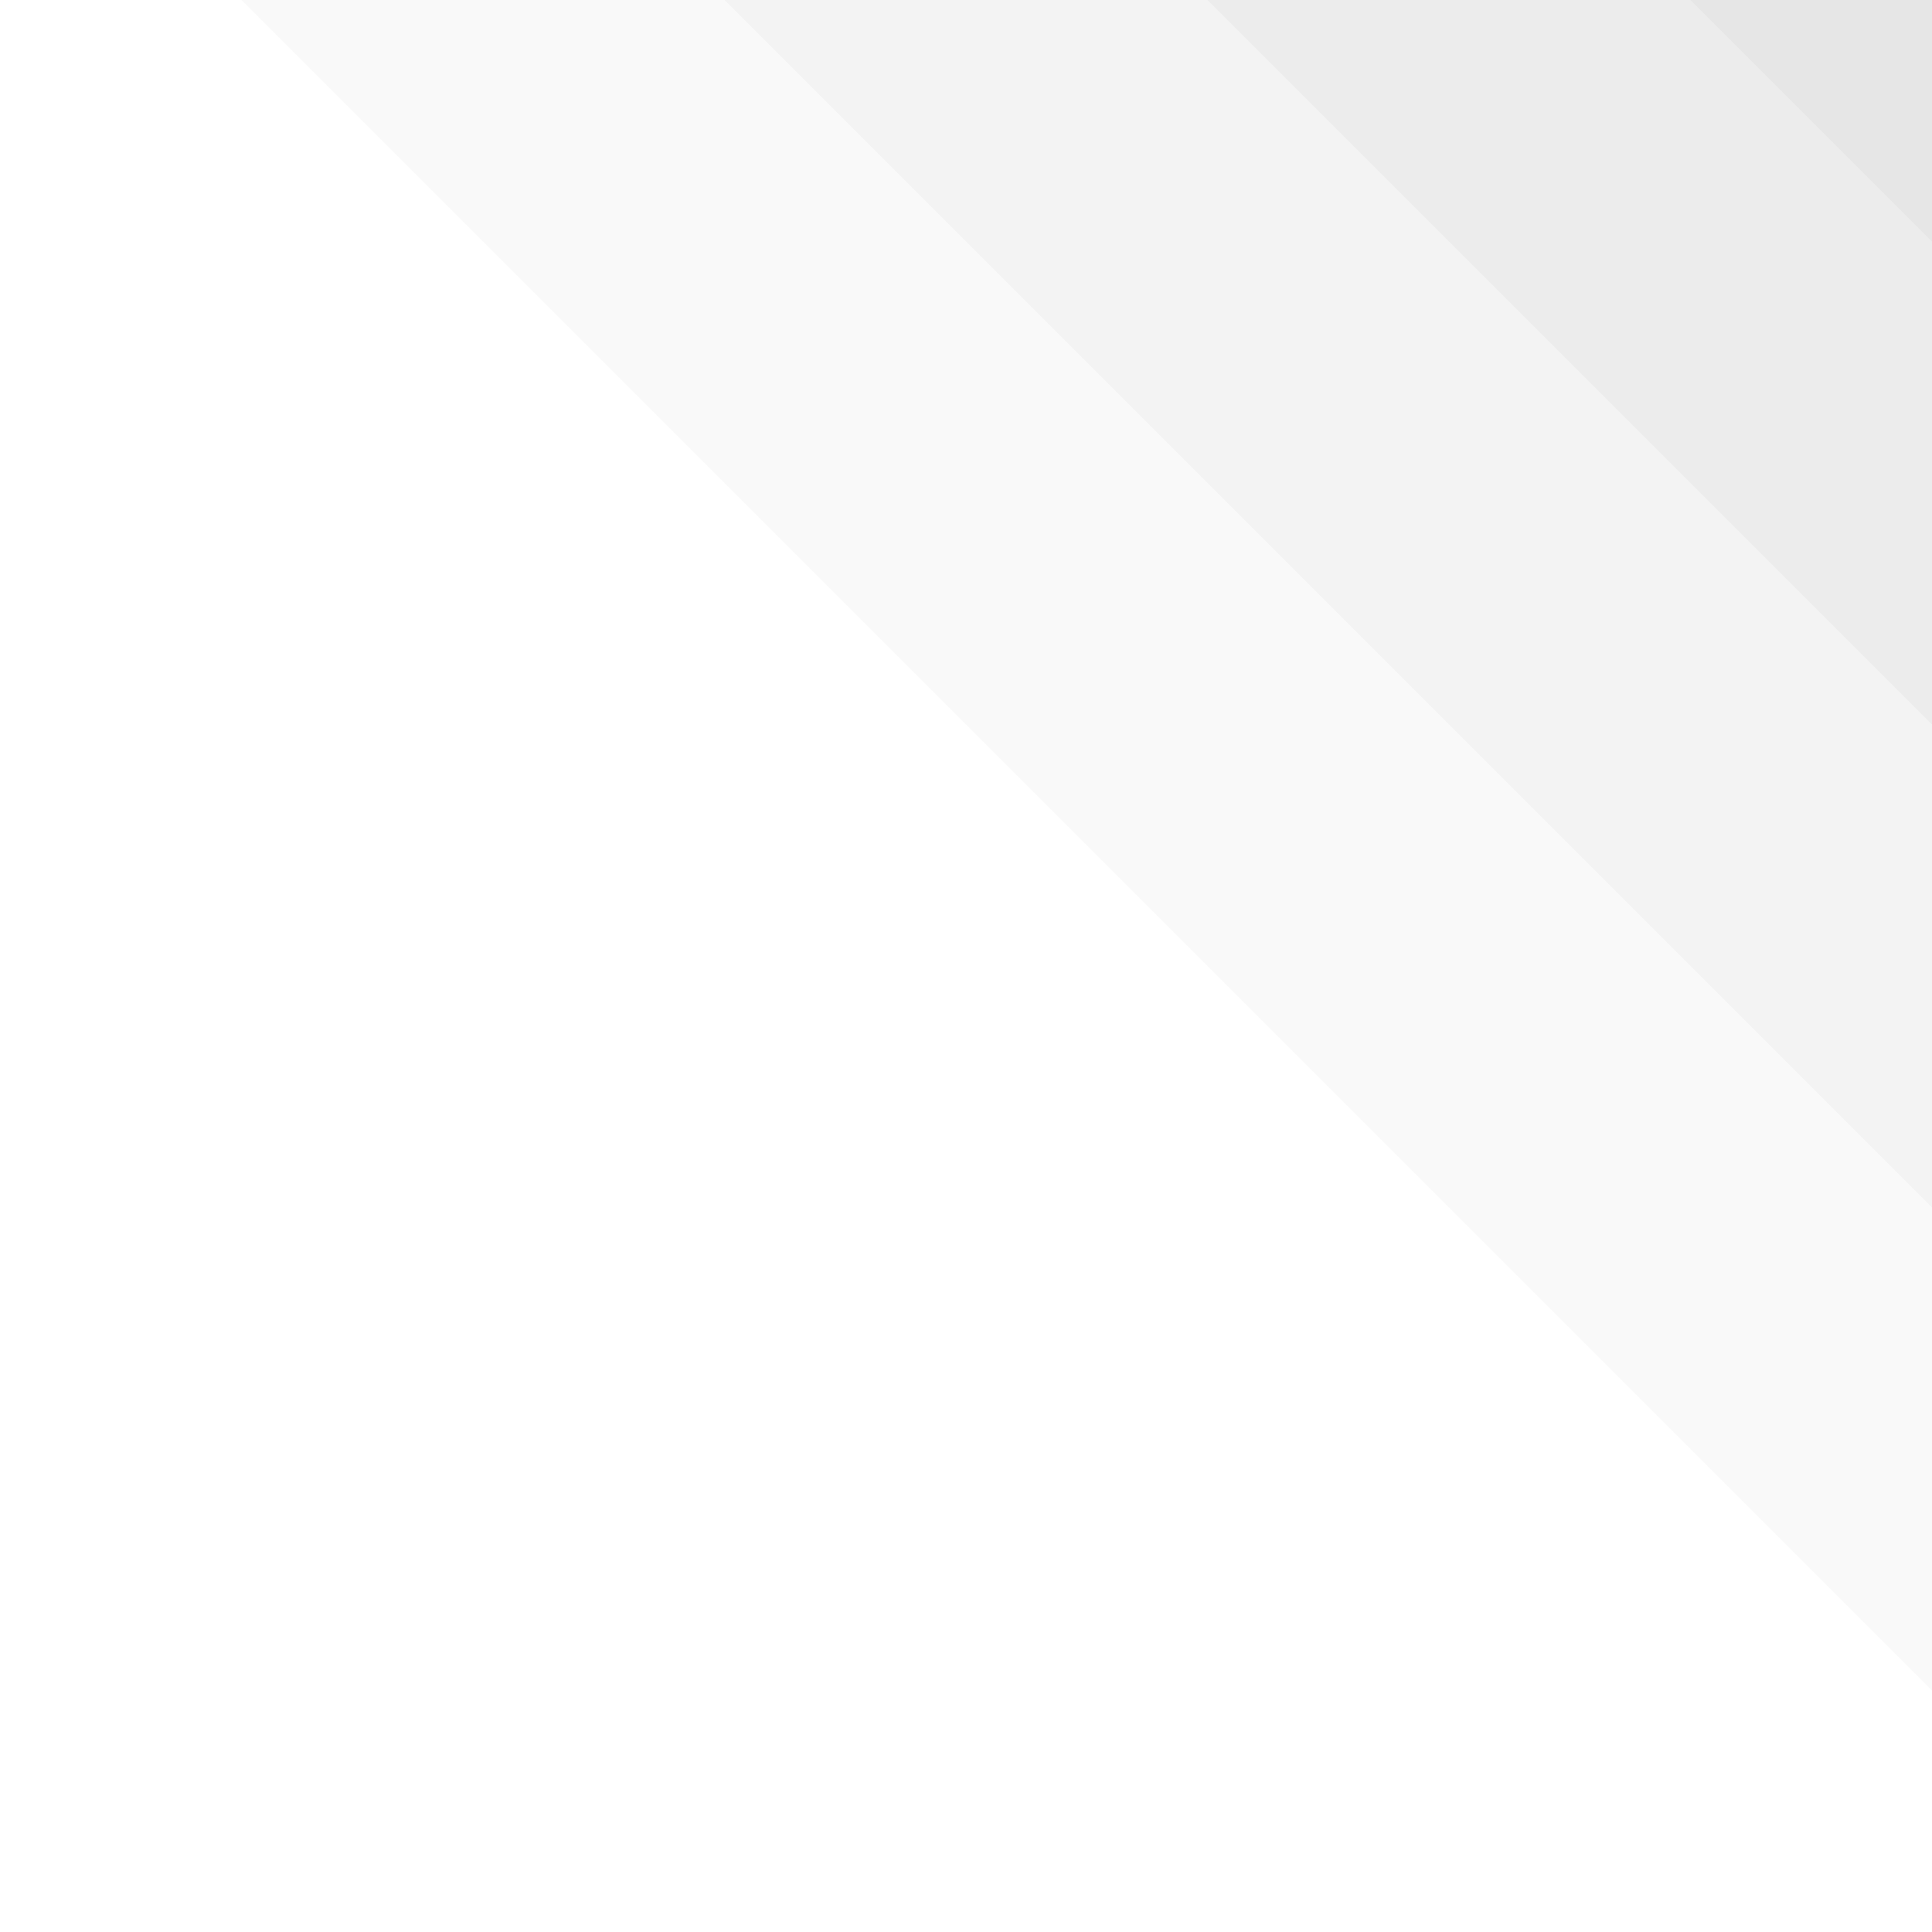
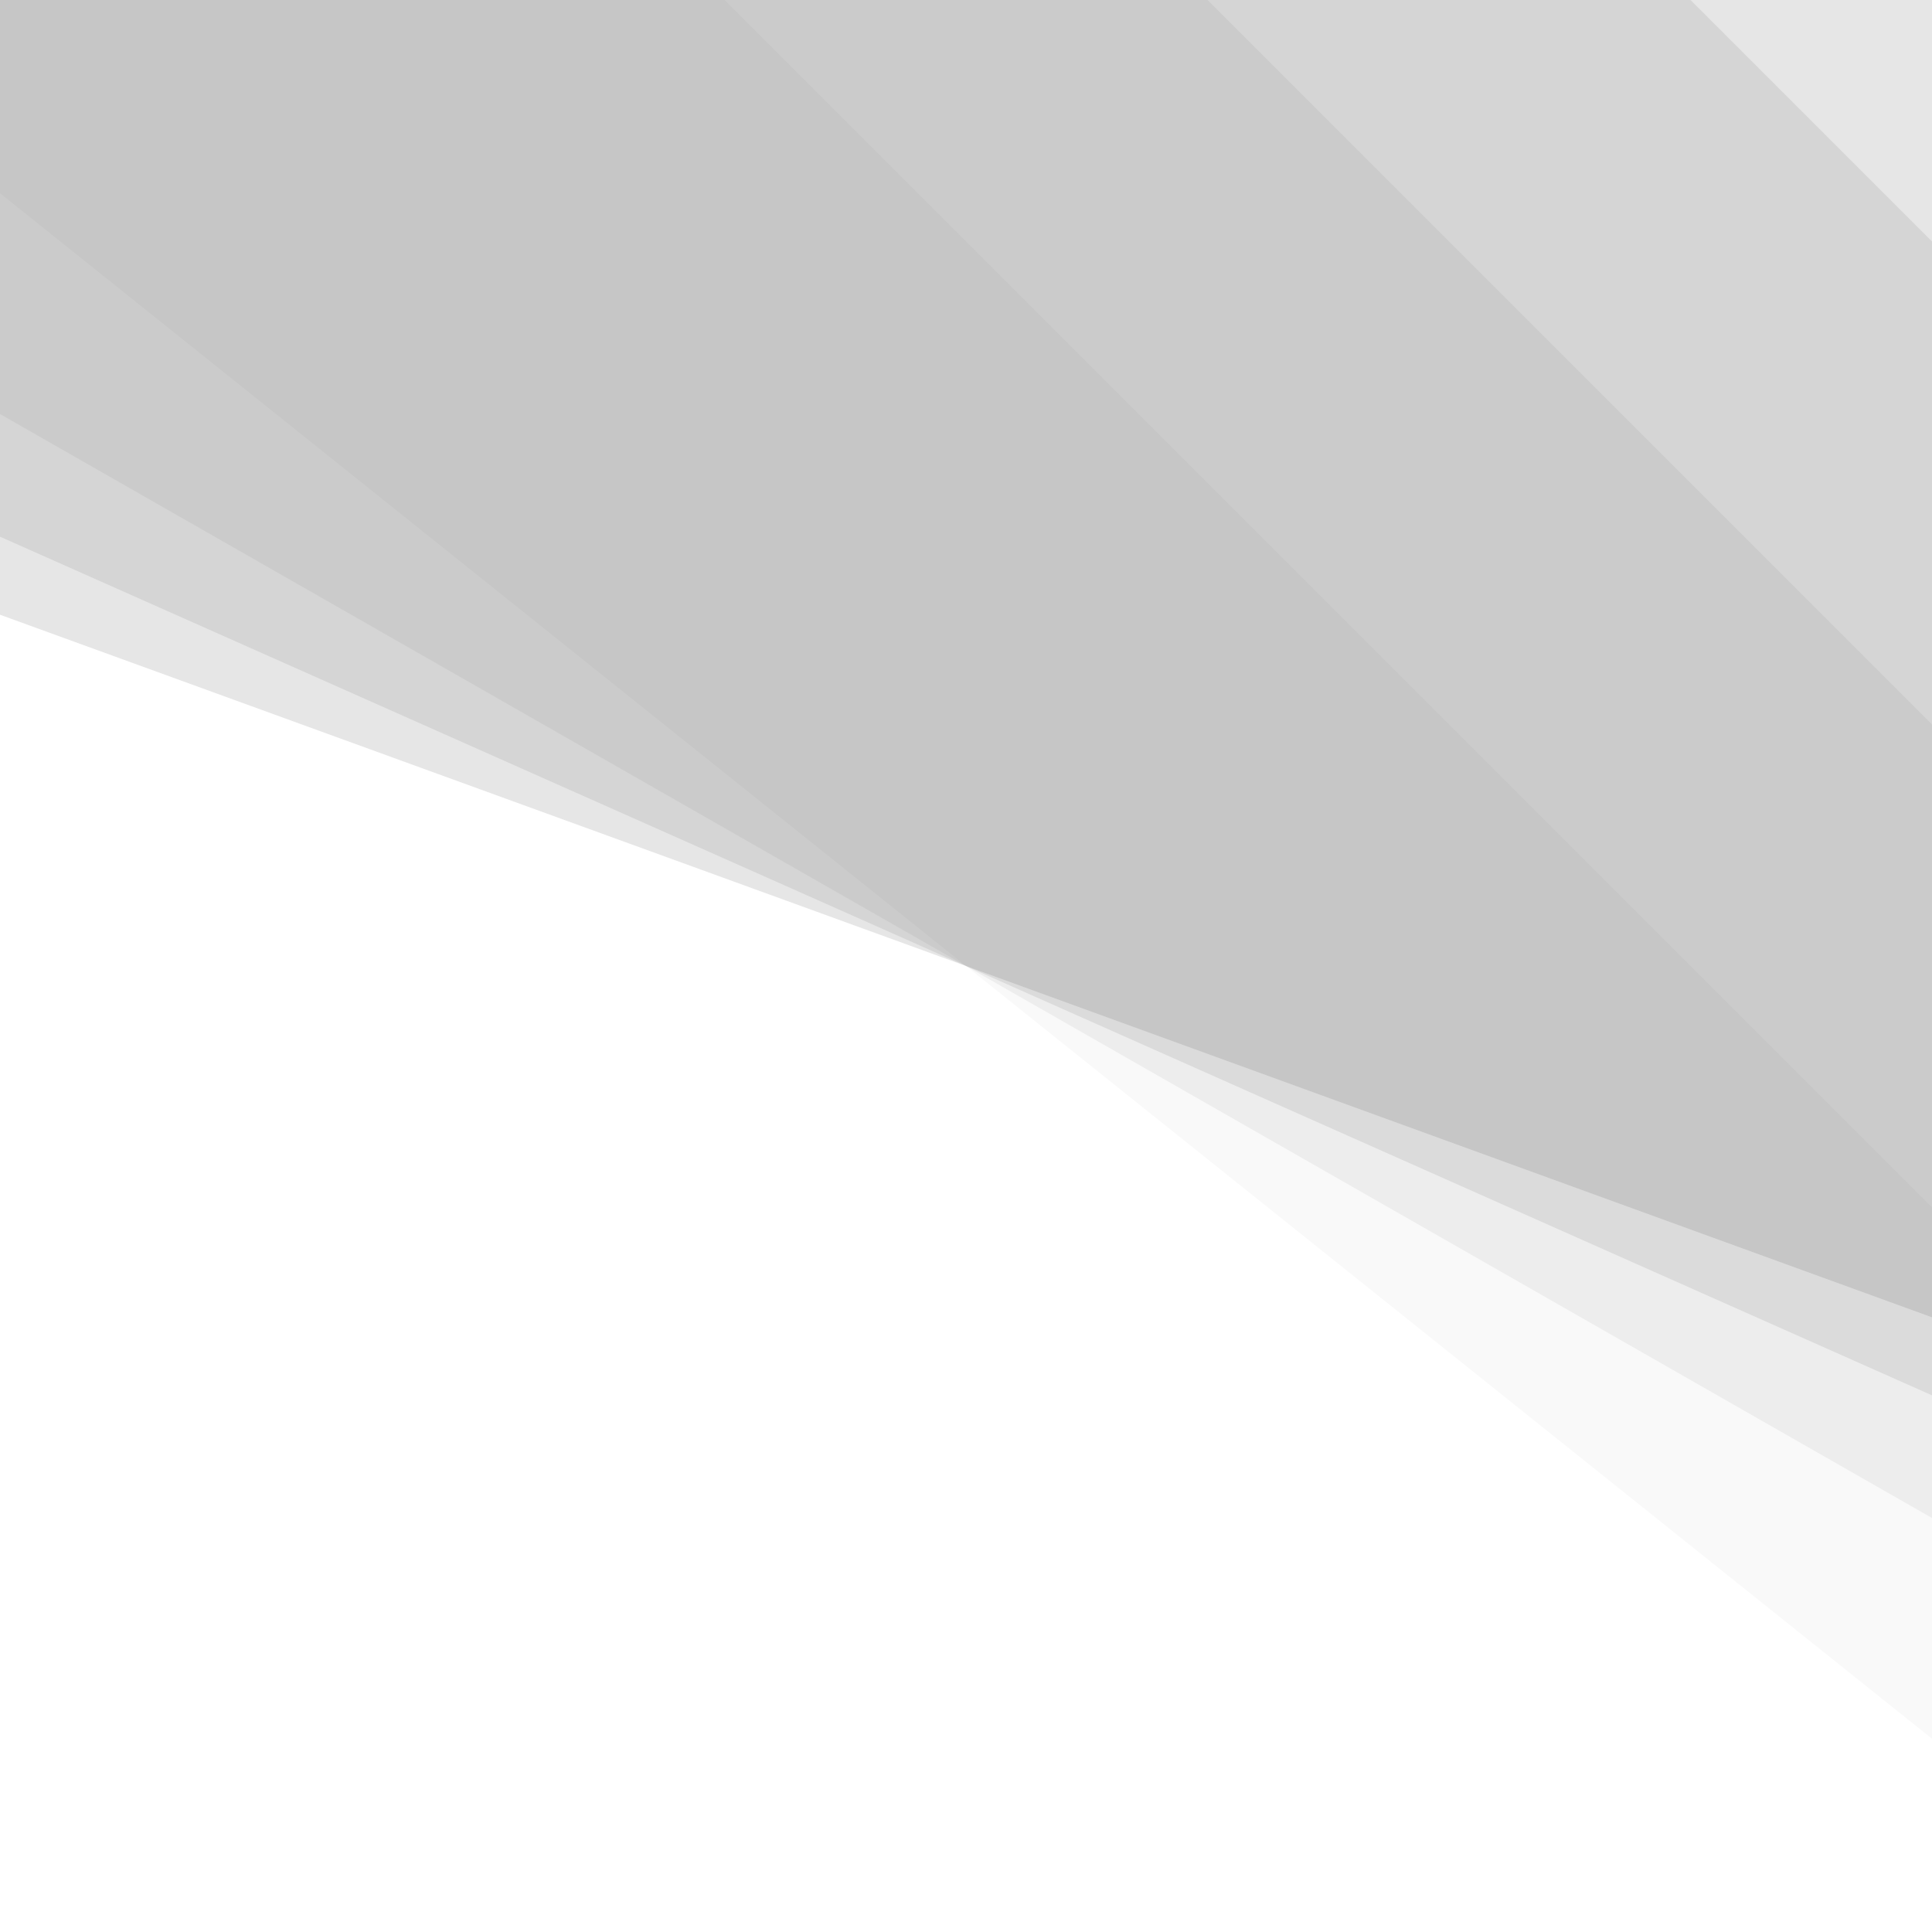
<svg xmlns="http://www.w3.org/2000/svg" width="1000px" height="1000px" viewBox="0 0 1000 1000" zoomAndPan="disable">
  <style type="text/css">
		.p-4 { fill: rgba(255,255,255,0.16); }
		.p-3 { fill: rgba(255,255,255,0.12); }
		.p-2 { fill: rgba(255,255,255,0.08); }
		.p-1 { fill: rgba(255,255,255,0.04); }
		.p0 { fill: none; }
		.p1 { fill: rgba(0,0,0,0.025); }
		.p2 { fill: rgba(0,0,0,0.05); }
		.p3 { fill: rgba(0,0,0,0.075); }
		.p4 { fill: rgba(0,0,0,0.1); }
    </style>
-   <polygon class="p-4" points="-1125,0 -375,1000 125,1000 -875,0" />
-   <polygon class="p-3" points="-875,0 125,1000 375,1000 -625,0" />
-   <polygon class="p-2" points="-625,0 375,1000 625,1000 -375,0" />
-   <polygon class="p-1" points="-375,0 625,1000 875,1000 -125,0" />
-   <polygon class="p0" points="-125,0 875,1000 1125,1000 125,0" />
-   <polygon class="p1" points="125,0 1125,1000 1375,1000 375,0" />
-   <polygon class="p2" points="375,0 1375,1000 1625,1000 625,0" />
-   <polygon class="p3" points="625,0 1625,1000 1875,1000 875,0" />
-   <polygon class="p4" points="875,0 1875,1000 2125,1000 1125,0" />
+   <polygon class="p-4" points="1125,0 -375,1000 125,1000 -875,0" />
+   <polygon class="p-3" points="875,0 125,1000 375,1000 -625,0" />
+   <polygon class="p-2" points="625,0 375,1000 625,1000 -375,0" />
+   <polygon class="p-1" points="375,0 625,1000 875,1000 -125,0" />
+   <polygon class="p0" points="125,0 875,1000 1125,1000 125,0" />
+   <polygon class="p1" points="-125,0 1125,1000 1375,1000 375,0" />
+   <polygon class="p2" points="-375,0 1375,1000 1625,1000 625,0" />
+   <polygon class="p3" points="-625,0 1625,1000 1875,1000 875,0" />
+   <polygon class="p4" points="-875,0 1875,1000 2125,1000 1125,0" />
</svg>
